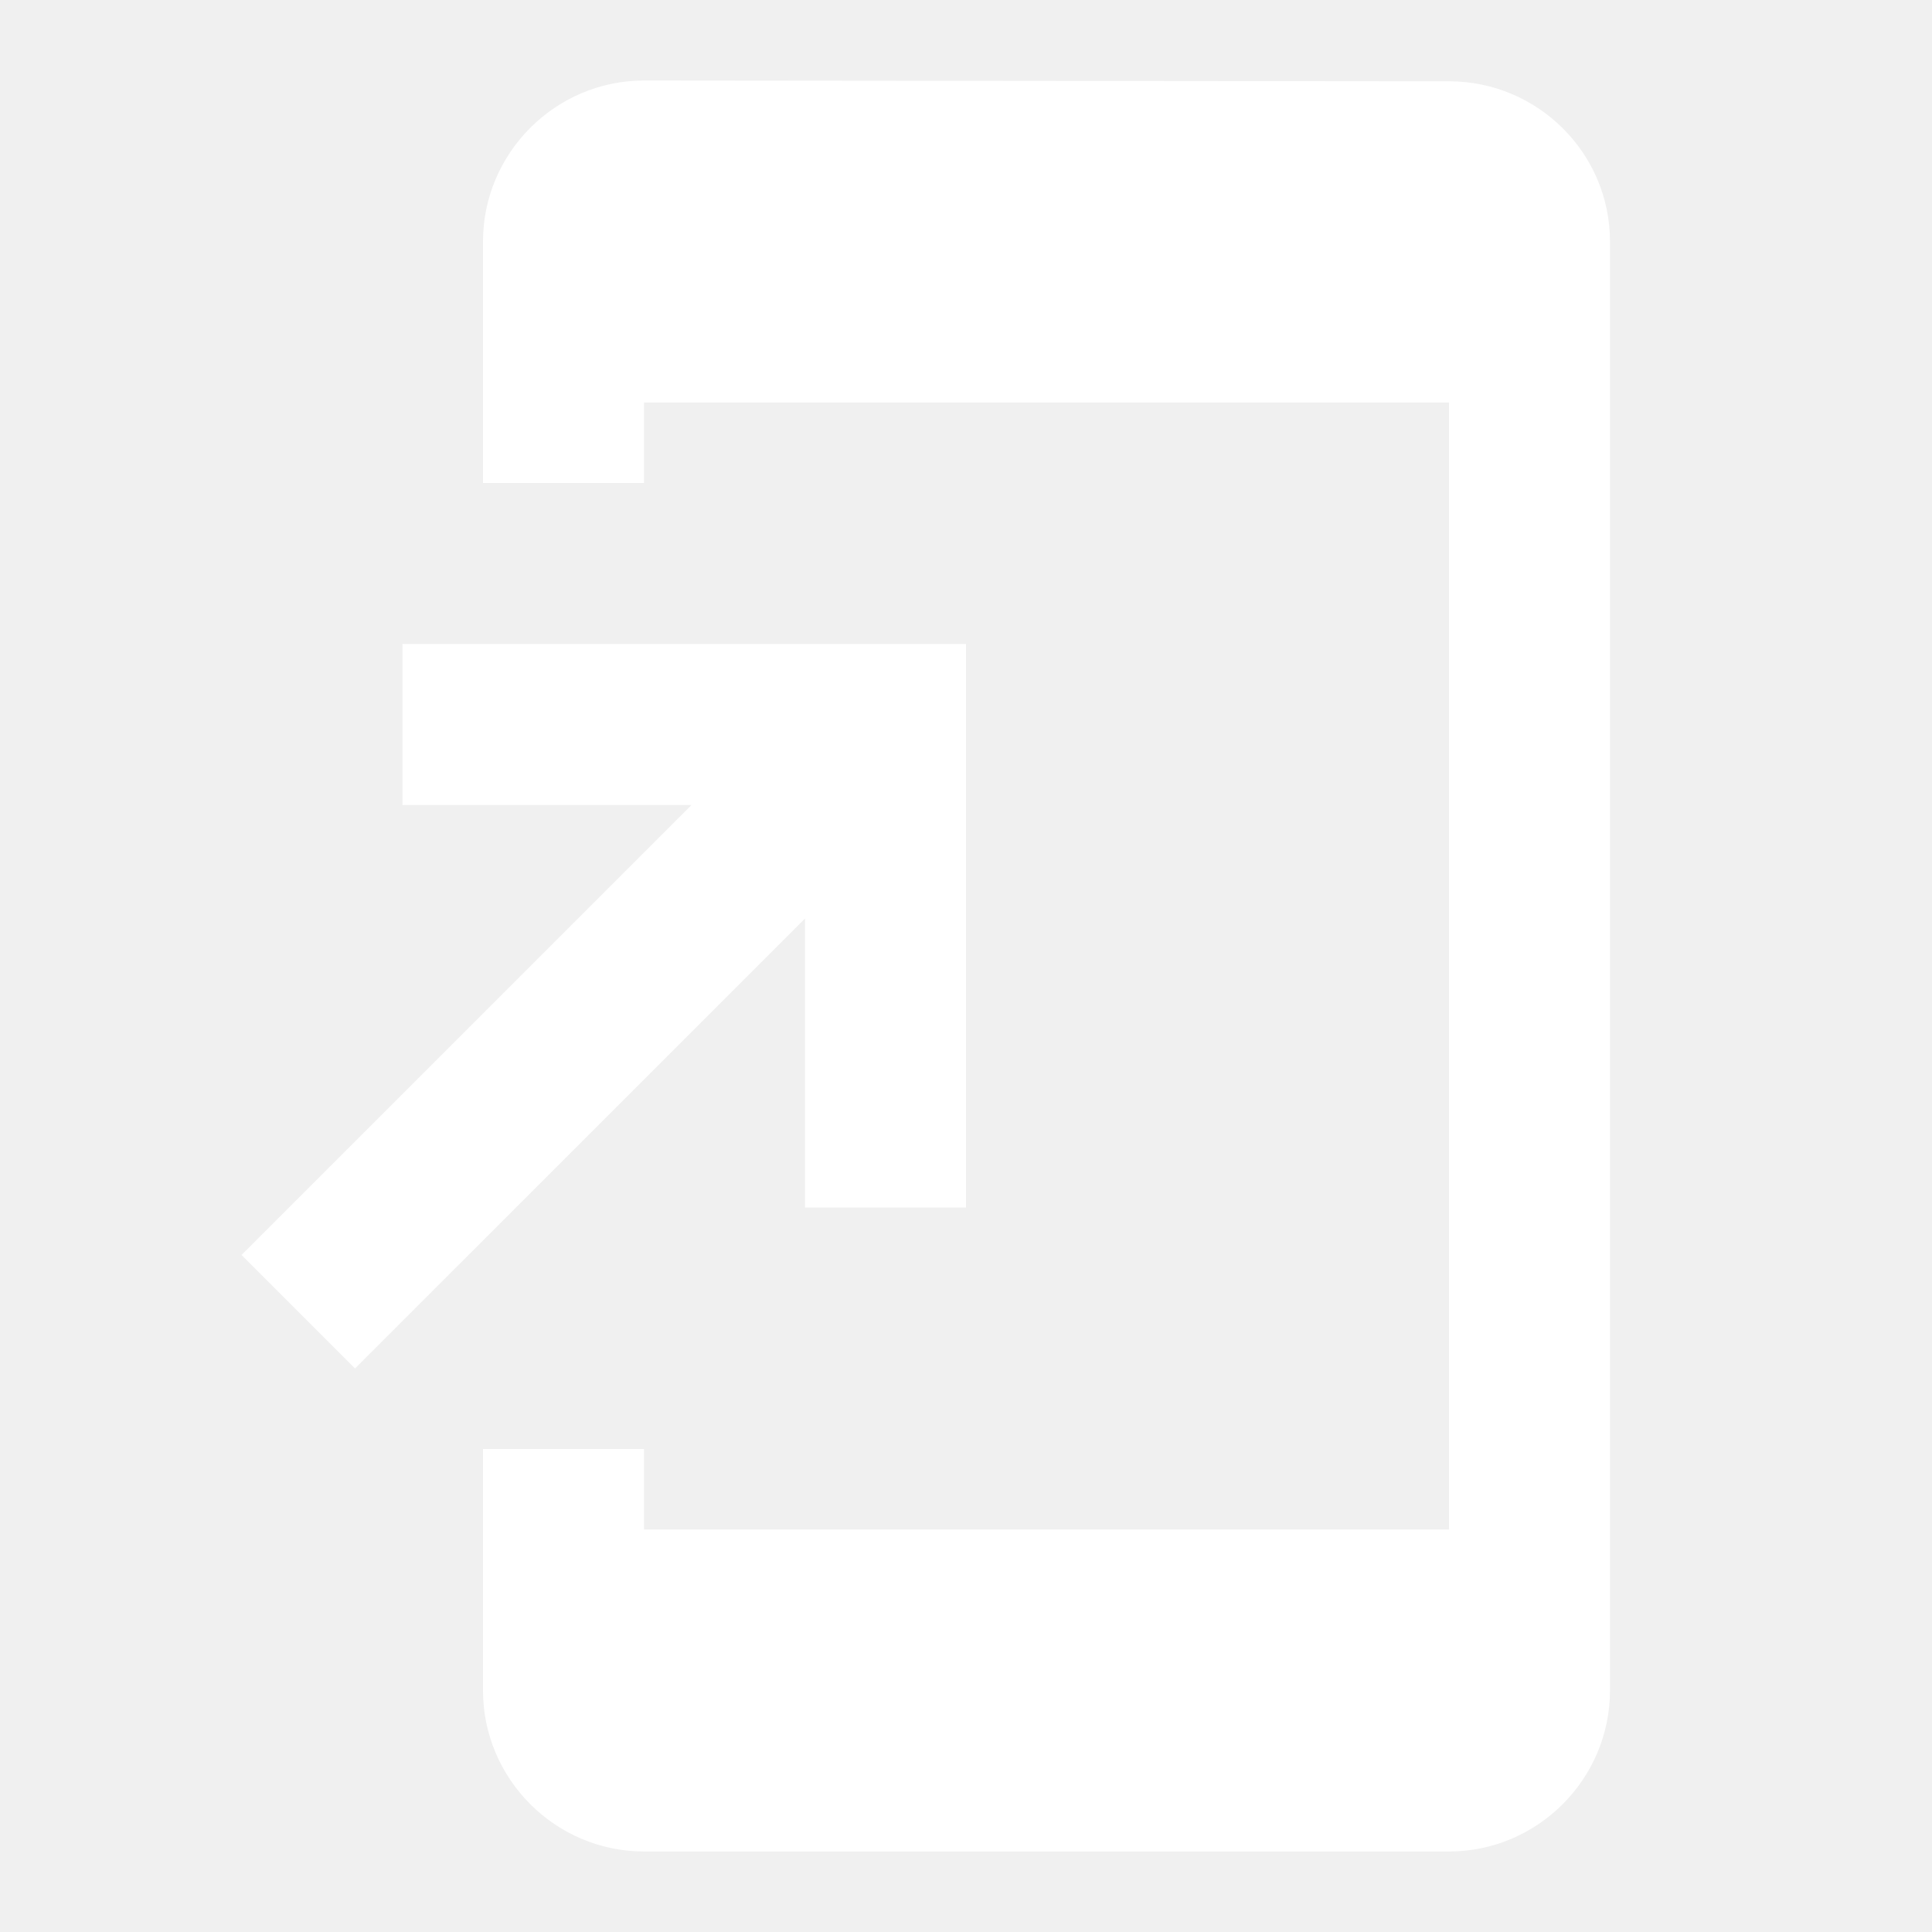
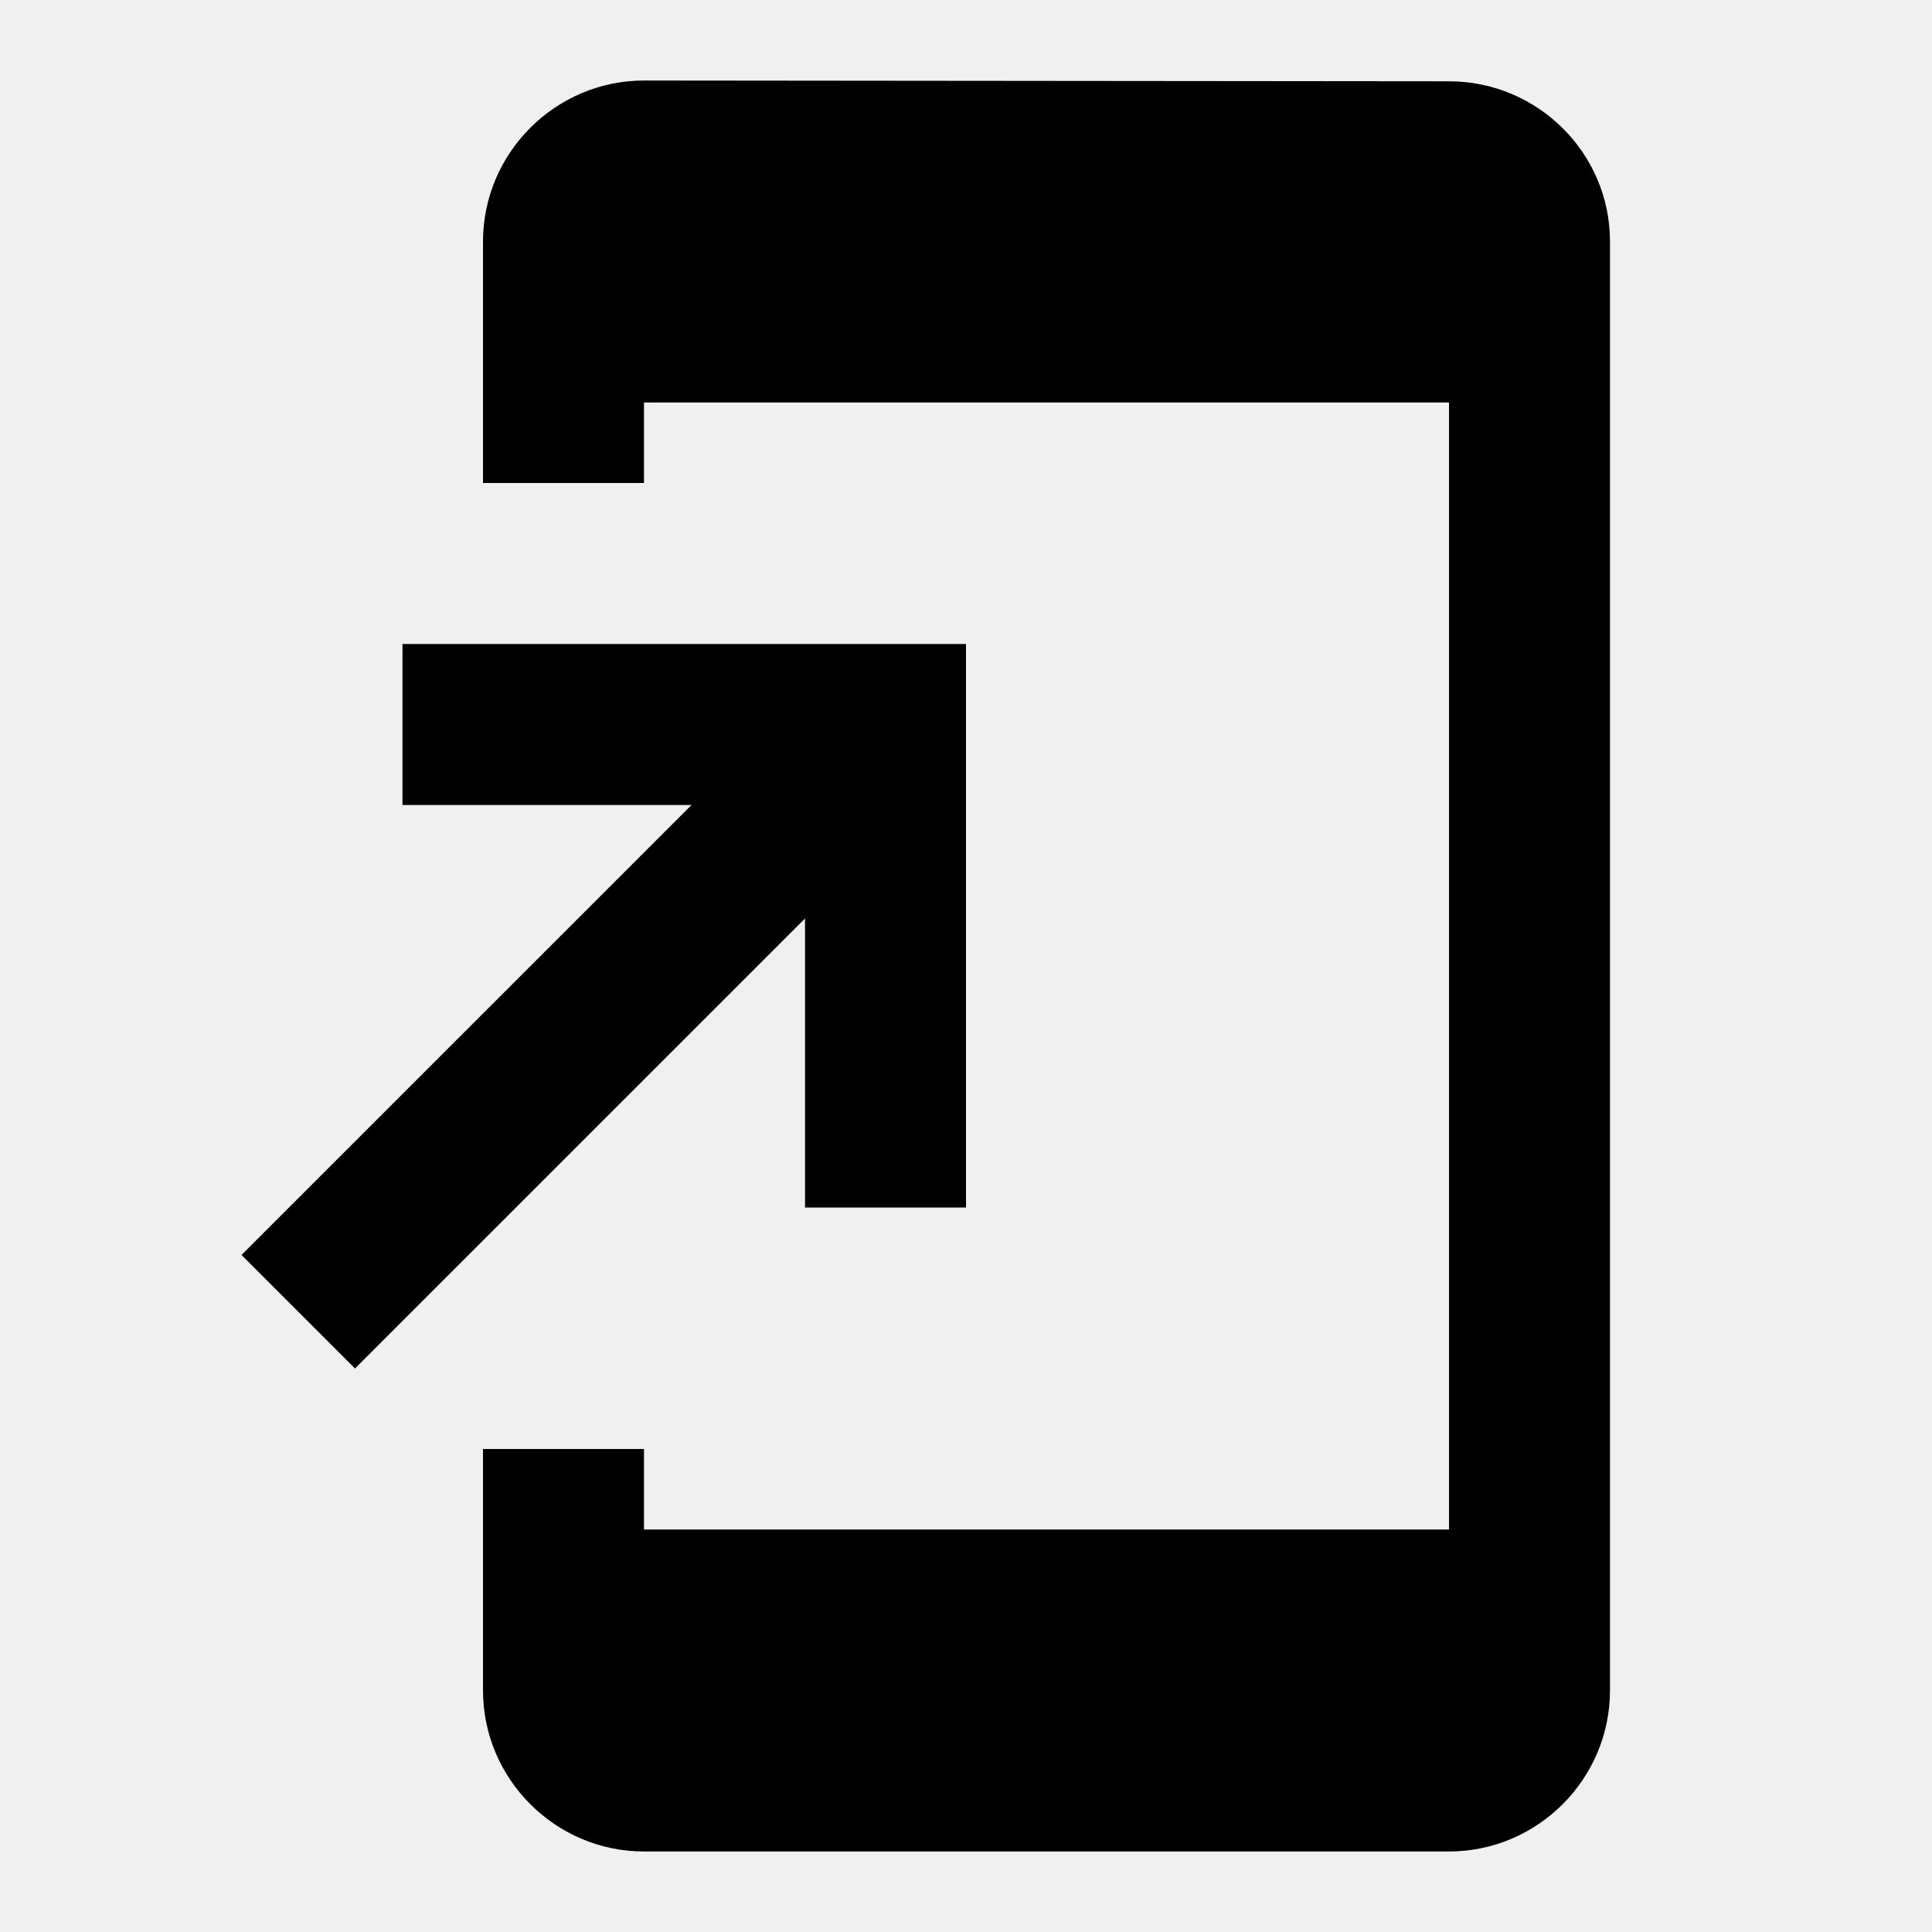
- <svg xmlns="http://www.w3.org/2000/svg" id="phone-link-icon" width="40" height="40" viewBox="0 0 40 40" fill="none">
-   <path class="mobile" d="M30 1.683L13.333 1.667C11.5 1.667 10 3.167 10 5V10H13.333V8.333H30V31.667H13.333V30H10V35C10 36.833 11.5 38.333 13.333 38.333H30C31.833 38.333 33.333 36.833 33.333 35V5C33.333 3.167 31.833 1.683 30 1.683ZM16.667 25H20V13.333H8.333V16.667H14.317L5 25.983L7.35 28.333L16.667 19.017V25Z" fill="white" />
+ <svg xmlns="http://www.w3.org/2000/svg" id="phone-link-icon" width="40" height="40" viewBox="0 0 40 40">
+   <path class="mobile" d="M30 1.683L13.333 1.667C11.5 1.667 10 3.167 10 5V10H13.333V8.333H30V31.667H13.333V30H10V35C10 36.833 11.5 38.333 13.333 38.333H30C31.833 38.333 33.333 36.833 33.333 35V5C33.333 3.167 31.833 1.683 30 1.683ZM16.667 25H20V13.333H8.333V16.667H14.317L5 25.983L7.35 28.333L16.667 19.017V25Z" />
</svg>
